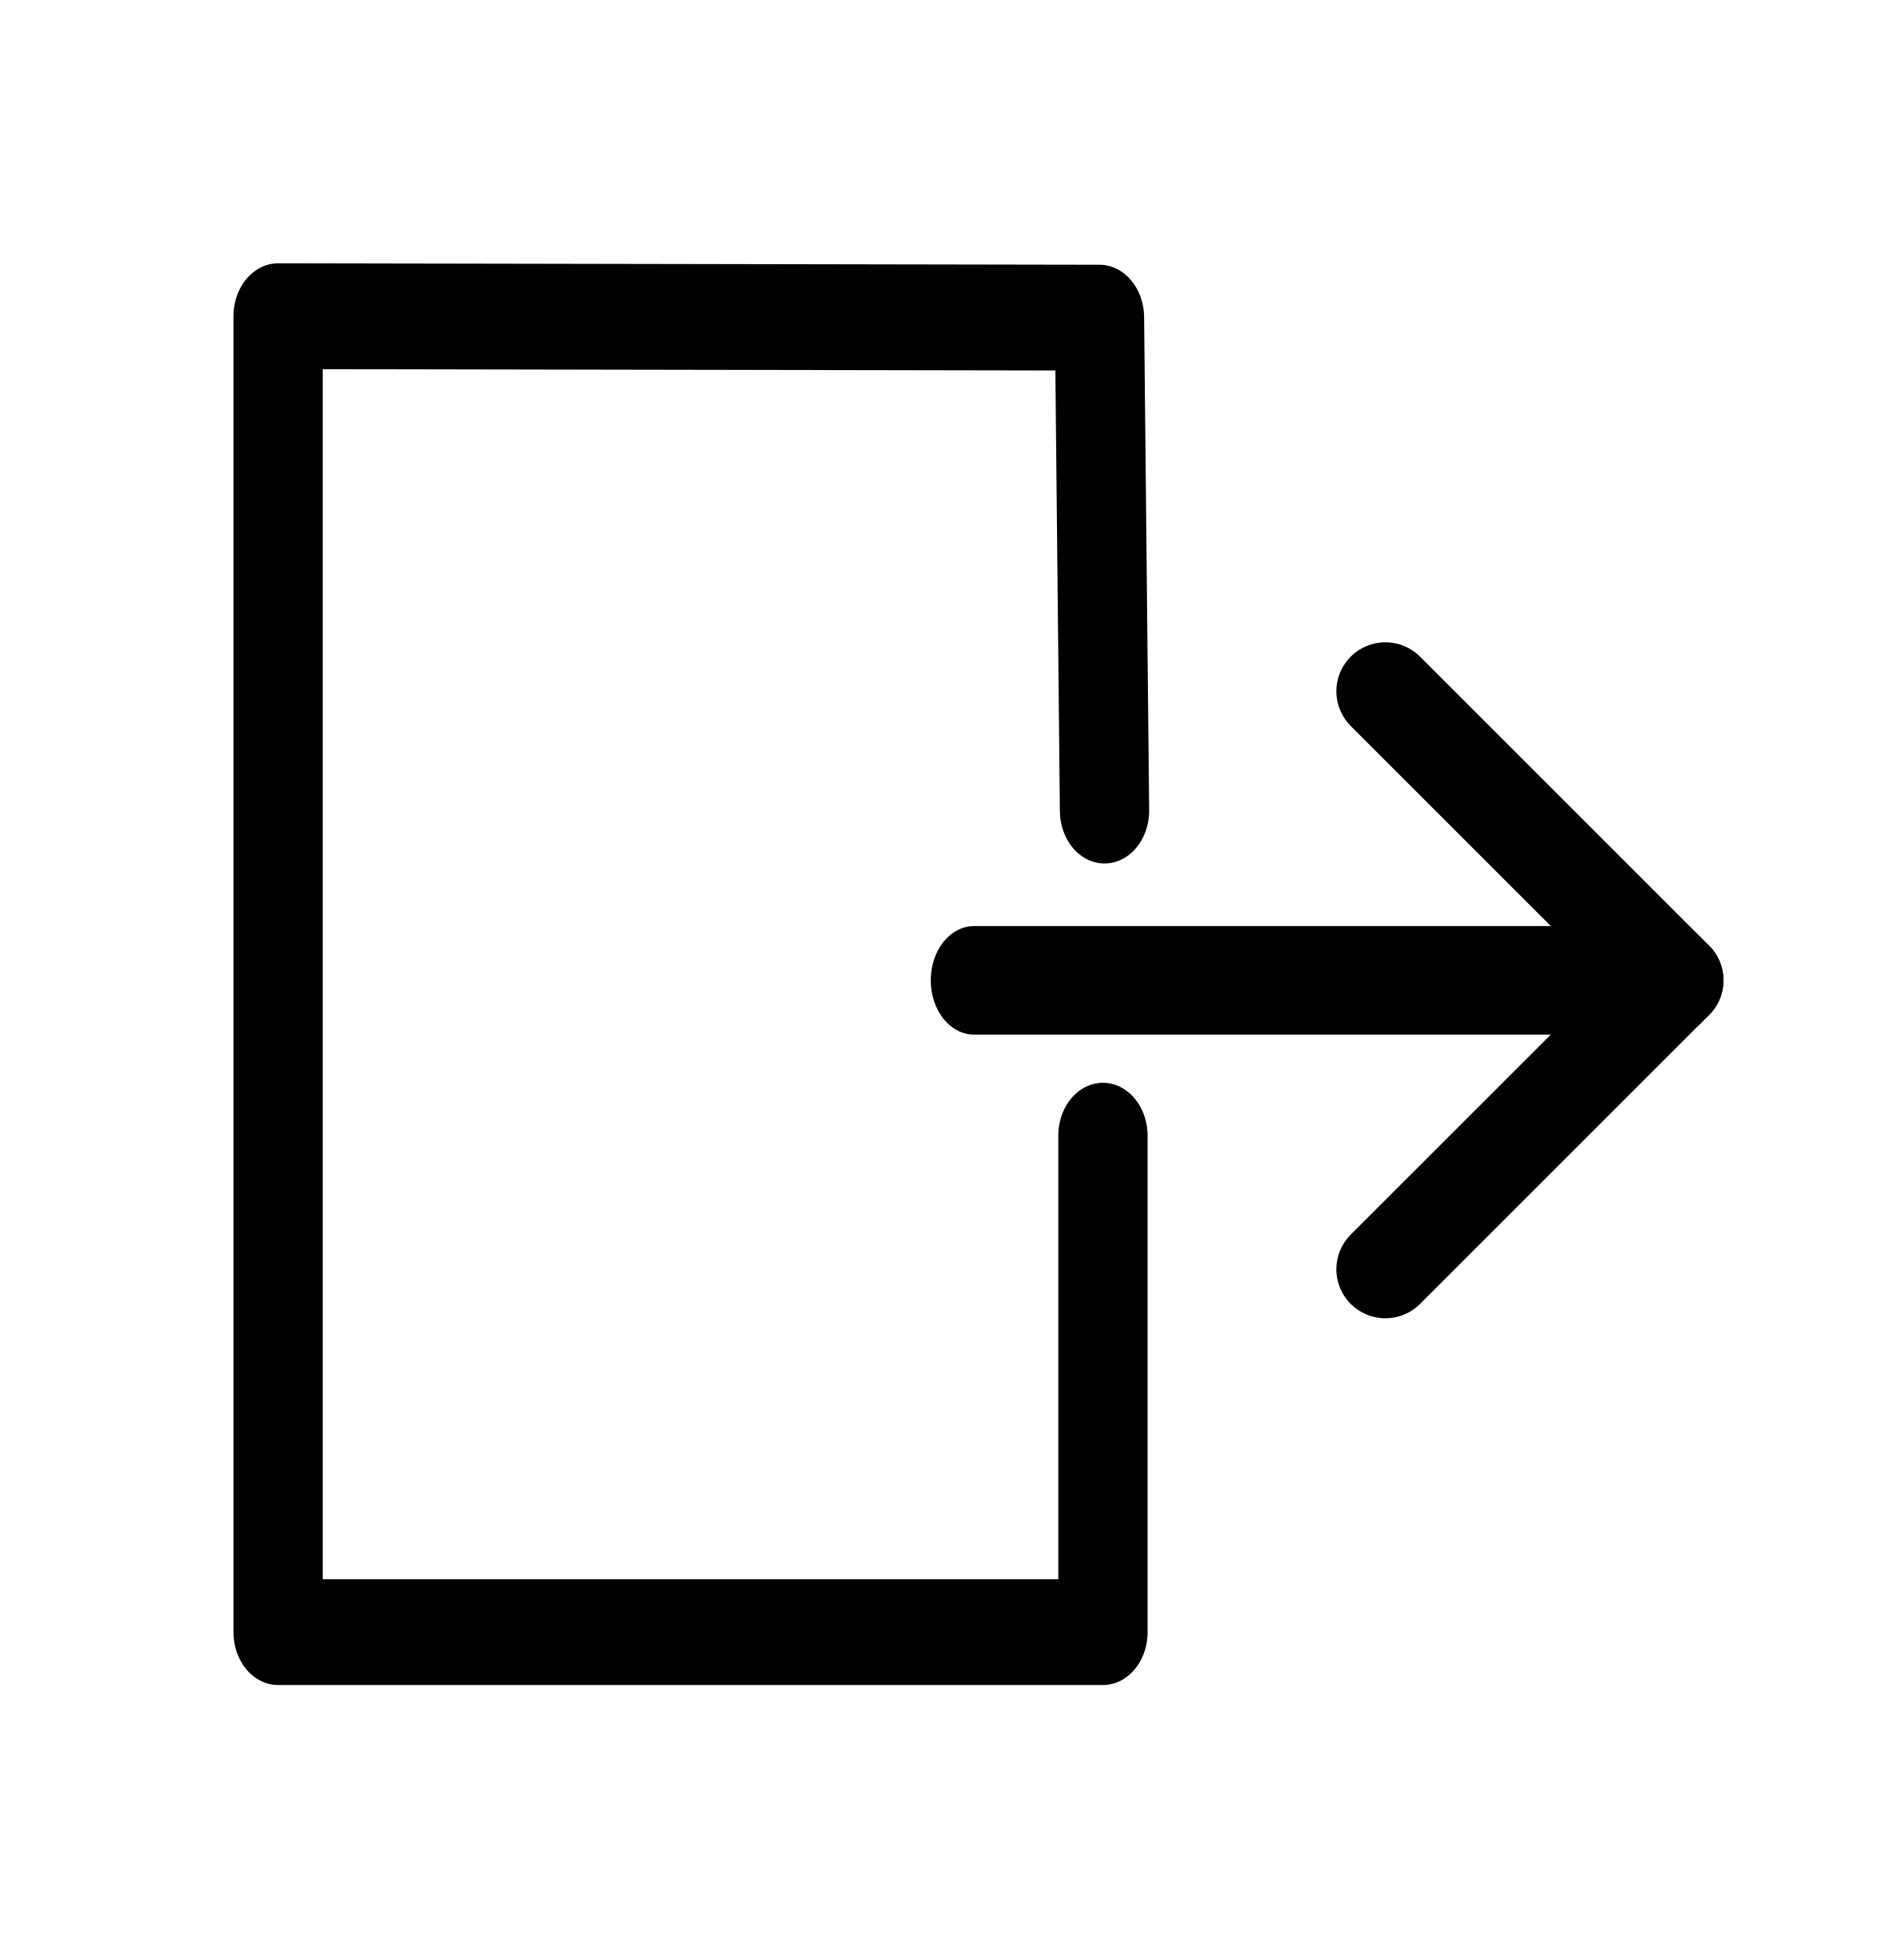
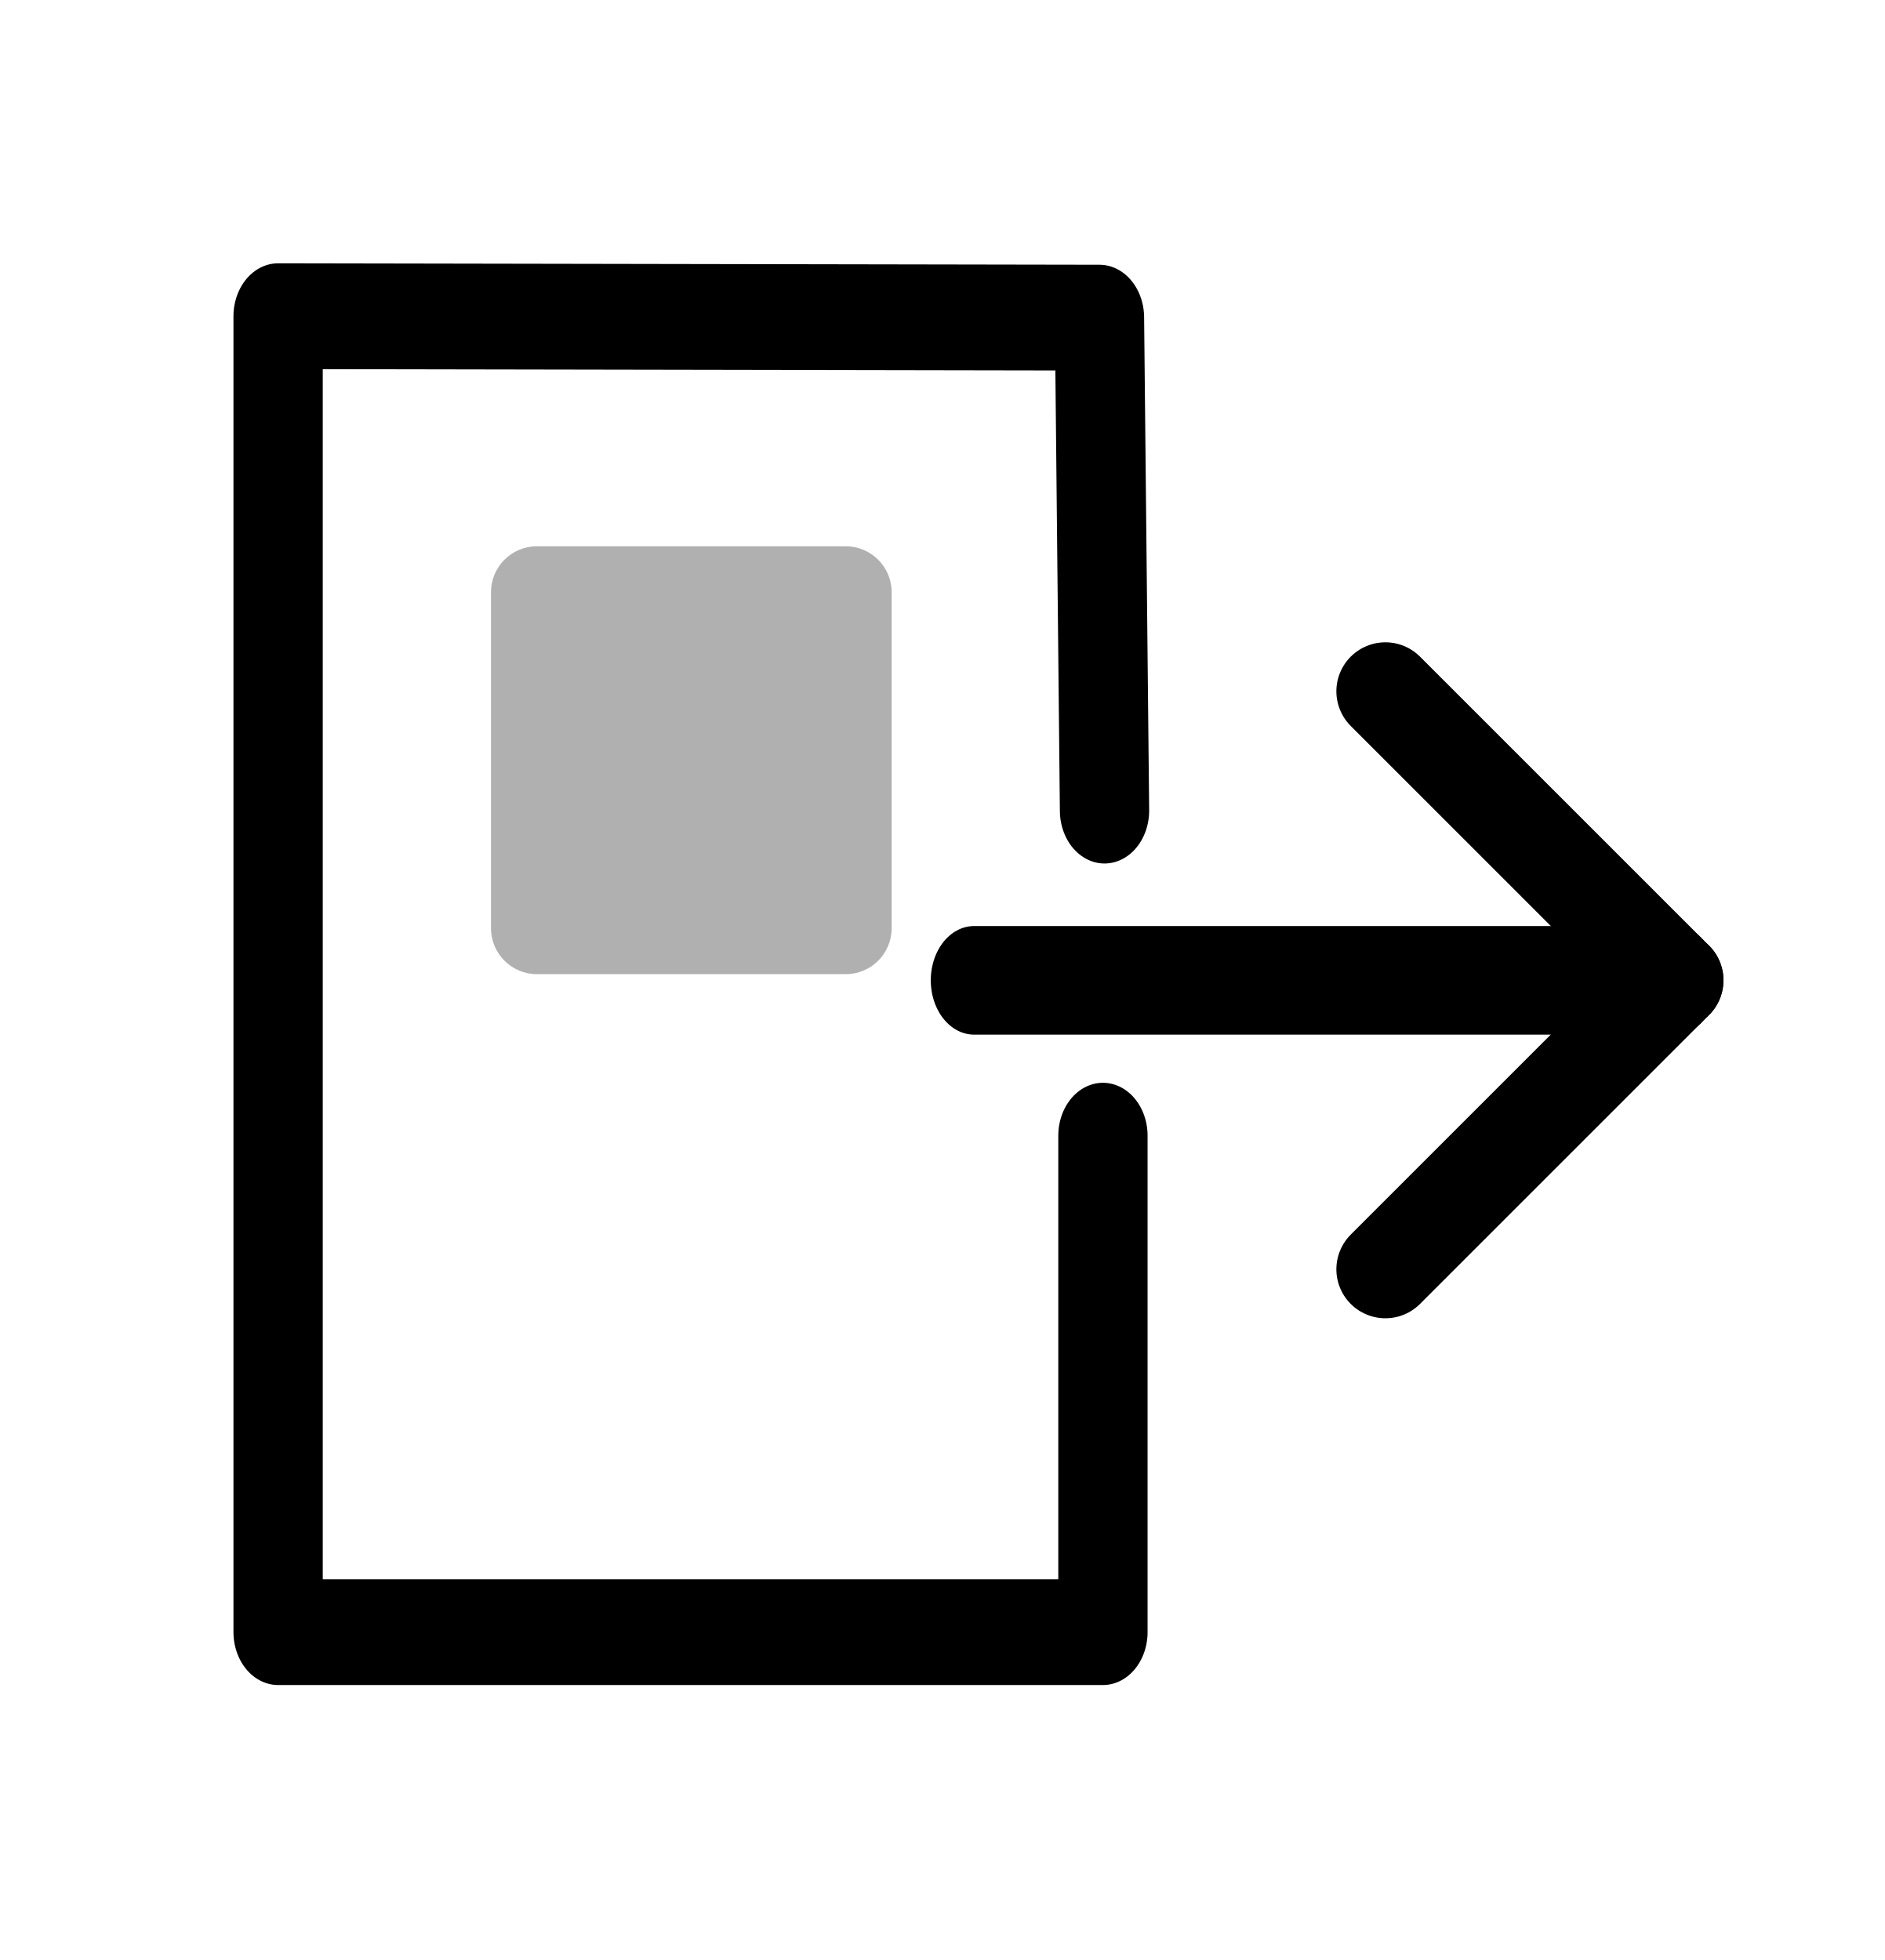
<svg xmlns="http://www.w3.org/2000/svg" width="25px" height="26px" version="1.1" xml:space="preserve" style="fill-rule:evenodd;clip-rule:evenodd;stroke-linecap:round;stroke-linejoin:round;stroke-miterlimit:1.5;">
  <g transform="matrix(1,0,0,1,0,-326)">
    <g id="Logout" transform="matrix(0.500559,0,0,0.500867,-48.8731,326.983)">
      <rect x="98" y="0" width="48" height="48" style="fill:none;" />
      <g transform="matrix(1.59033,0,0,1.99654,-24.1264,-110.356)">
        <path d="M92.793,67.295L104.463,67.295" style="fill:none;stroke: currentColor;stroke-width:1.44px;" />
      </g>
      <g transform="matrix(1.99777,0,0,1.99654,-66.6878,-110.356)">
        <path d="M104.463,67.295L100.629,63.461" style="fill:none;stroke: currentColor;stroke-width:1.3px;" />
      </g>
      <g transform="matrix(1.99777,0,0,-1.99654,-66.6878,158.356)">
        <path d="M104.463,67.295L100.629,63.461" style="fill:none;stroke: currentColor;stroke-width:1.3px;" />
      </g>
      <g transform="matrix(1.90796,0,0,2.25988,-60.7117,-126.347)">
        <path d="M98.333,64.54L98.263,58.763L86.856,58.746L86.856,74.168L98.311,74.168L98.311,68.35" style="fill:none;stroke: currentColor;stroke-width:1.24px;" />
      </g>
+       <g transform="matrix(1.99777,0,0,1.99654,97.6738,-652.041)">
+         <path d="M11.808,333.458C11.808,333.122 11.535,332.849 11.199,332.849L7.103,332.849C6.767,332.849 6.494,333.122 6.494,333.458L6.494,337.916C6.494,338.252 6.767,338.525 7.103,338.525L11.199,338.525C11.535,338.525 11.808,338.252 11.808,337.916L11.808,333.458Z" style="fill-opacity:0.31;" />
+       </g>
    </g>
  </g>
</svg>
